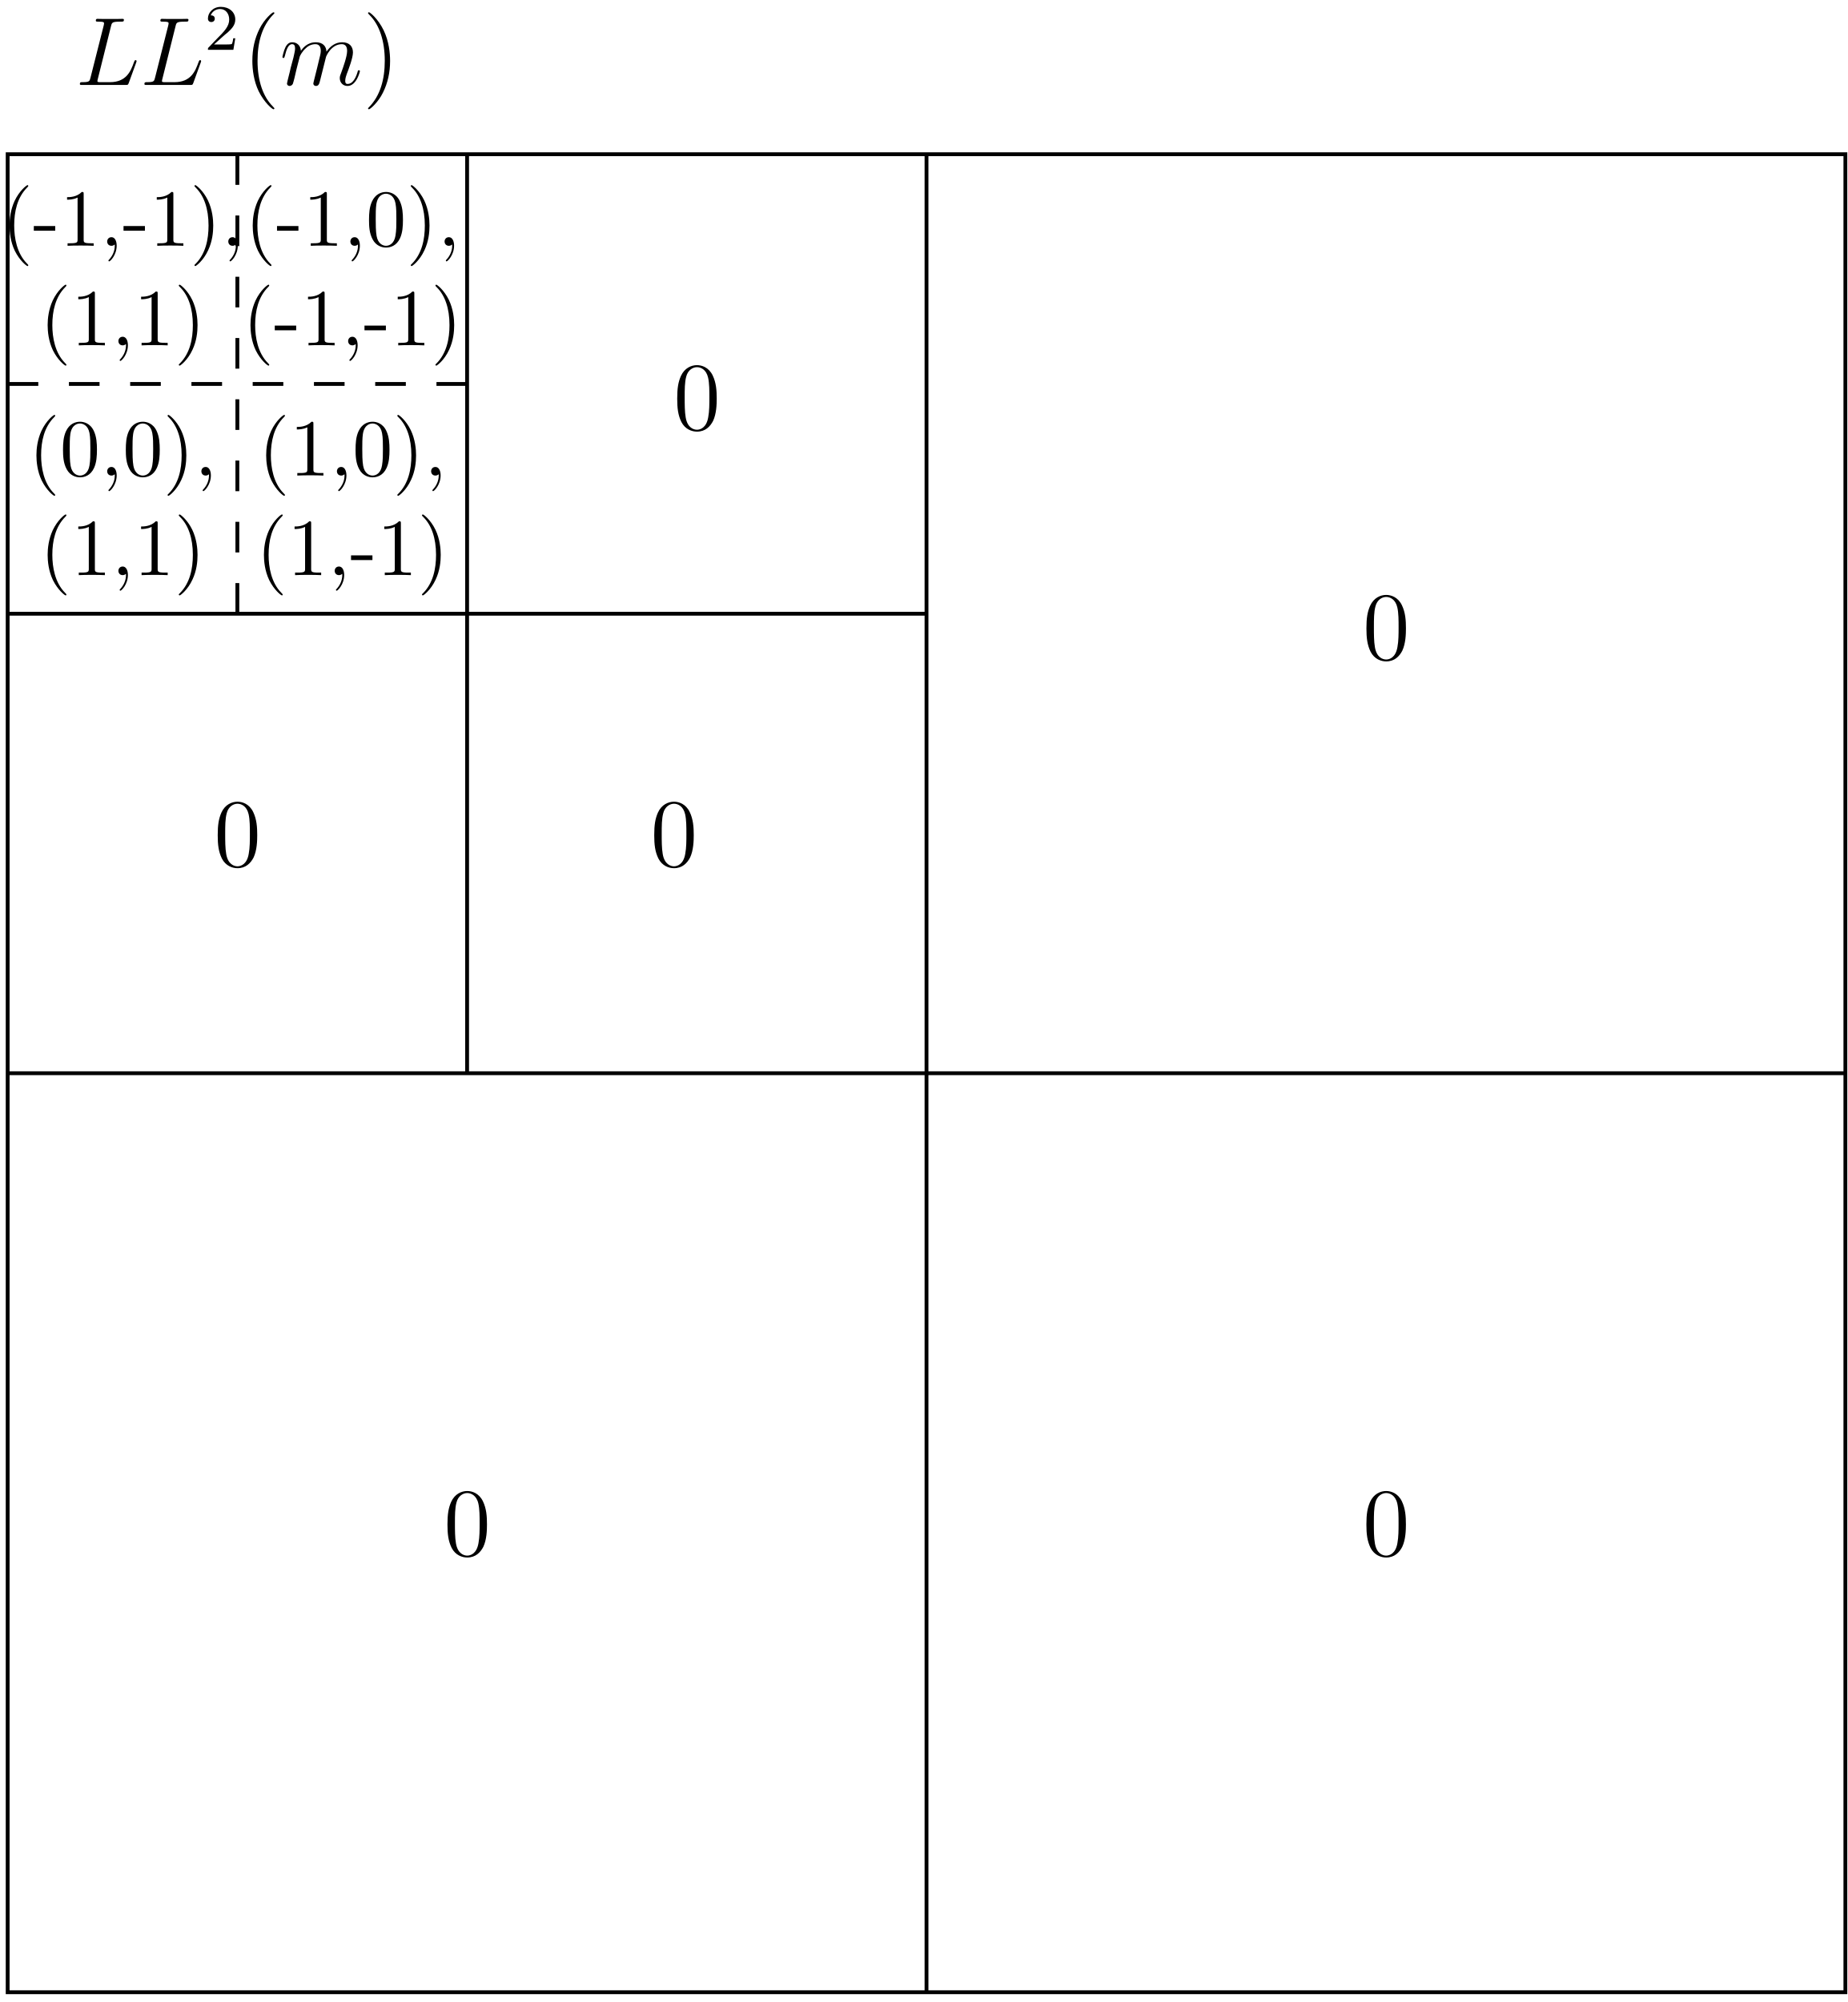
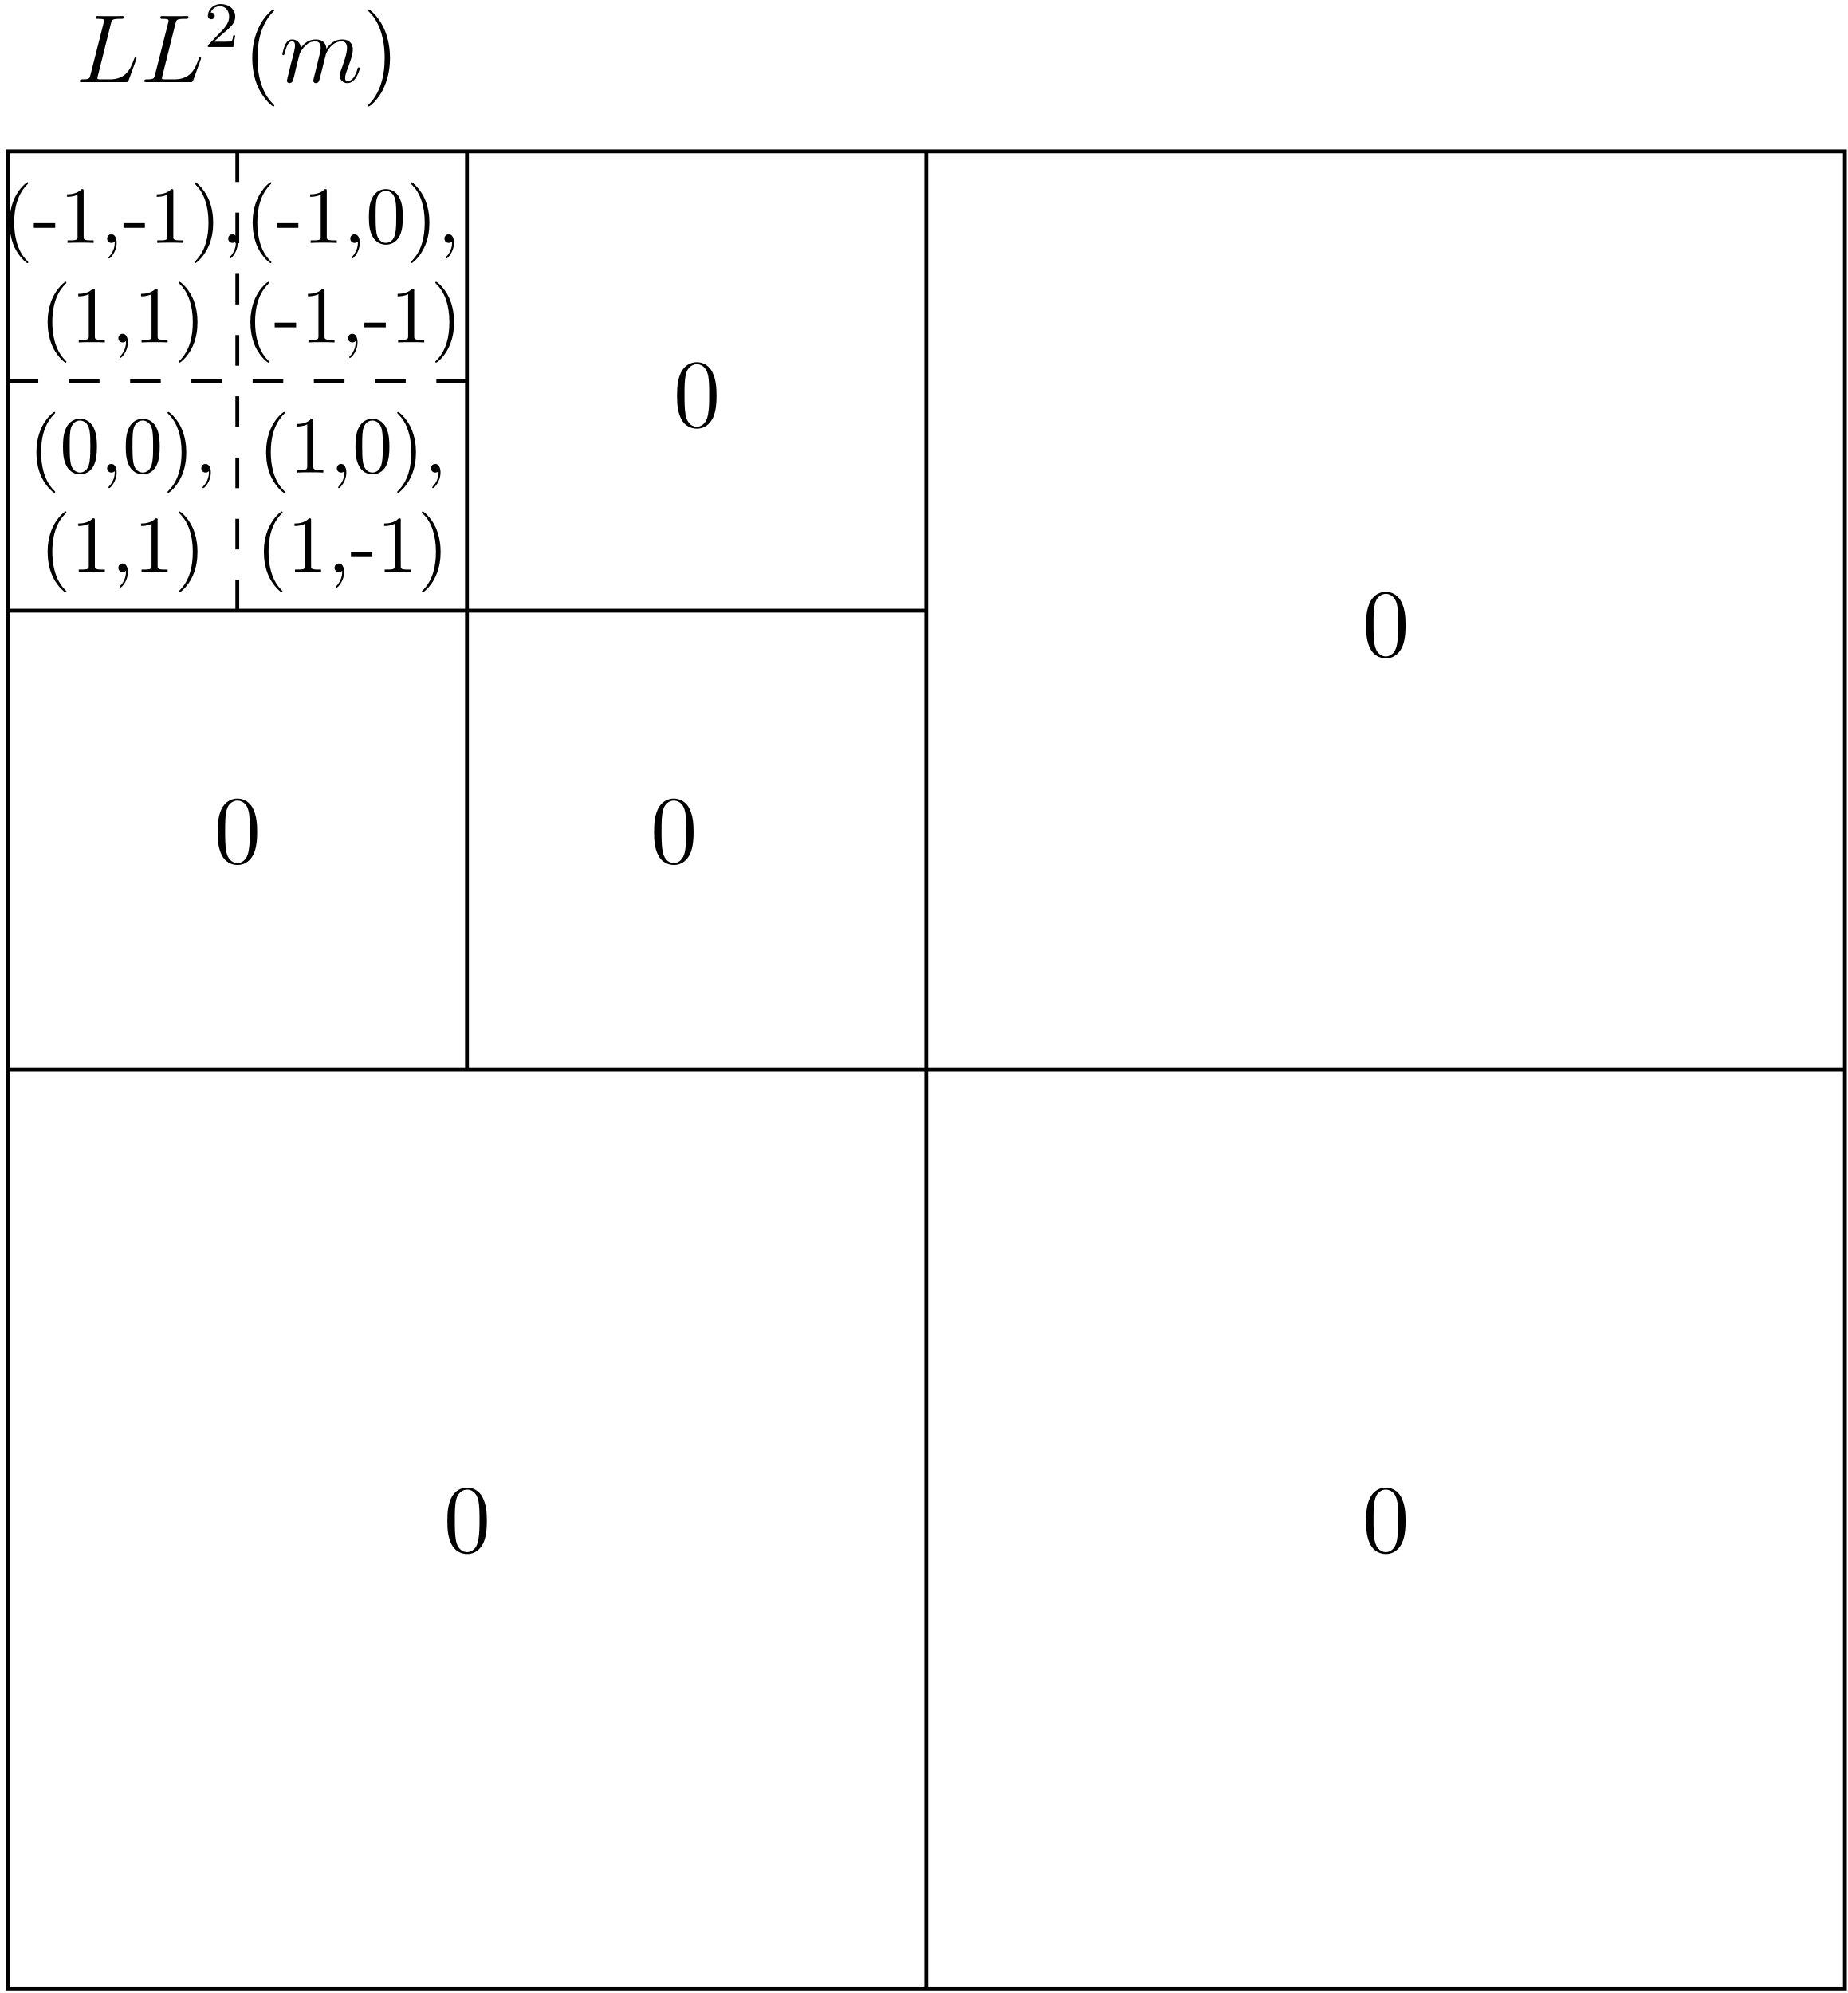
- <svg xmlns="http://www.w3.org/2000/svg" xmlns:xlink="http://www.w3.org/1999/xlink" width="228pt" height="247pt" viewBox="0 0 228 247" version="1.1">
+ <svg xmlns="http://www.w3.org/2000/svg" xmlns:xlink="http://www.w3.org/1999/xlink" width="228pt" height="246pt" viewBox="0 0 228 246" version="1.1">
  <defs>
    <g>
      <symbol overflow="visible" id="glyph0-0">
        <path style="stroke:none;" d="" />
      </symbol>
      <symbol overflow="visible" id="glyph0-1">
        <path style="stroke:none;" d="M 3.297 2.391 C 3.297 2.359 3.297 2.344 3.125 2.172 C 1.891 0.922 1.562 -0.969 1.562 -2.5 C 1.562 -4.234 1.938 -5.969 3.172 -7.203 C 3.297 -7.328 3.297 -7.344 3.297 -7.375 C 3.297 -7.453 3.266 -7.484 3.203 -7.484 C 3.094 -7.484 2.203 -6.797 1.609 -5.531 C 1.109 -4.438 0.984 -3.328 0.984 -2.5 C 0.984 -1.719 1.094 -0.516 1.641 0.625 C 2.25 1.844 3.094 2.5 3.203 2.5 C 3.266 2.5 3.297 2.469 3.297 2.391 Z M 3.297 2.391 " />
      </symbol>
      <symbol overflow="visible" id="glyph0-2">
        <path style="stroke:none;" d="M 2.75 -1.859 L 2.75 -2.438 L 0.109 -2.438 L 0.109 -1.859 Z M 2.75 -1.859 " />
      </symbol>
      <symbol overflow="visible" id="glyph0-3">
        <path style="stroke:none;" d="M 2.938 -6.375 C 2.938 -6.625 2.938 -6.641 2.703 -6.641 C 2.078 -6 1.203 -6 0.891 -6 L 0.891 -5.688 C 1.094 -5.688 1.672 -5.688 2.188 -5.953 L 2.188 -0.781 C 2.188 -0.422 2.156 -0.312 1.266 -0.312 L 0.953 -0.312 L 0.953 0 C 1.297 -0.031 2.156 -0.031 2.562 -0.031 C 2.953 -0.031 3.828 -0.031 4.172 0 L 4.172 -0.312 L 3.859 -0.312 C 2.953 -0.312 2.938 -0.422 2.938 -0.781 Z M 2.938 -6.375 " />
      </symbol>
      <symbol overflow="visible" id="glyph0-4">
        <path style="stroke:none;" d="M 2.031 -0.016 C 2.031 -0.641 1.781 -1.062 1.391 -1.062 C 1.031 -1.062 0.859 -0.781 0.859 -0.531 C 0.859 -0.266 1.031 0 1.391 0 C 1.547 0 1.672 -0.062 1.766 -0.141 L 1.781 -0.156 C 1.797 -0.156 1.797 -0.156 1.797 -0.016 C 1.797 0.625 1.531 1.234 1.094 1.703 C 1.031 1.766 1.016 1.781 1.016 1.812 C 1.016 1.891 1.062 1.922 1.109 1.922 C 1.234 1.922 2.031 1.141 2.031 -0.016 Z M 2.031 -0.016 " />
      </symbol>
      <symbol overflow="visible" id="glyph0-5">
        <path style="stroke:none;" d="M 2.875 -2.5 C 2.875 -3.266 2.766 -4.469 2.219 -5.609 C 1.625 -6.828 0.766 -7.484 0.672 -7.484 C 0.609 -7.484 0.562 -7.438 0.562 -7.375 C 0.562 -7.344 0.562 -7.328 0.75 -7.141 C 1.734 -6.156 2.297 -4.578 2.297 -2.5 C 2.297 -0.781 1.938 0.969 0.703 2.219 C 0.562 2.344 0.562 2.359 0.562 2.391 C 0.562 2.453 0.609 2.5 0.672 2.5 C 0.766 2.5 1.672 1.812 2.25 0.547 C 2.766 -0.547 2.875 -1.656 2.875 -2.5 Z M 2.875 -2.5 " />
      </symbol>
      <symbol overflow="visible" id="glyph0-6">
        <path style="stroke:none;" d="M 4.578 -3.188 C 4.578 -3.984 4.531 -4.781 4.188 -5.516 C 3.734 -6.484 2.906 -6.641 2.5 -6.641 C 1.891 -6.641 1.172 -6.375 0.75 -5.453 C 0.438 -4.766 0.391 -3.984 0.391 -3.188 C 0.391 -2.438 0.422 -1.547 0.844 -0.781 C 1.266 0.016 2 0.219 2.484 0.219 C 3.016 0.219 3.781 0.016 4.219 -0.938 C 4.531 -1.625 4.578 -2.406 4.578 -3.188 Z M 2.484 0 C 2.094 0 1.5 -0.25 1.328 -1.203 C 1.219 -1.797 1.219 -2.719 1.219 -3.312 C 1.219 -3.953 1.219 -4.609 1.297 -5.141 C 1.484 -6.328 2.234 -6.422 2.484 -6.422 C 2.812 -6.422 3.469 -6.234 3.656 -5.25 C 3.766 -4.688 3.766 -3.938 3.766 -3.312 C 3.766 -2.562 3.766 -1.891 3.656 -1.25 C 3.5 -0.297 2.938 0 2.484 0 Z M 2.484 0 " />
      </symbol>
      <symbol overflow="visible" id="glyph1-0">
        <path style="stroke:none;" d="" />
      </symbol>
      <symbol overflow="visible" id="glyph1-1">
        <path style="stroke:none;" d="M 5.359 -3.828 C 5.359 -4.812 5.297 -5.781 4.859 -6.688 C 4.375 -7.688 3.516 -7.953 2.922 -7.953 C 2.234 -7.953 1.391 -7.609 0.938 -6.609 C 0.609 -5.859 0.484 -5.109 0.484 -3.828 C 0.484 -2.672 0.578 -1.797 1 -0.938 C 1.469 -0.031 2.297 0.25 2.922 0.25 C 3.953 0.25 4.547 -0.375 4.906 -1.062 C 5.328 -1.953 5.359 -3.125 5.359 -3.828 Z M 2.922 0.016 C 2.531 0.016 1.75 -0.203 1.531 -1.5 C 1.406 -2.219 1.406 -3.125 1.406 -3.969 C 1.406 -4.953 1.406 -5.828 1.594 -6.531 C 1.797 -7.344 2.406 -7.703 2.922 -7.703 C 3.375 -7.703 4.062 -7.438 4.297 -6.406 C 4.453 -5.719 4.453 -4.781 4.453 -3.969 C 4.453 -3.172 4.453 -2.266 4.312 -1.531 C 4.094 -0.219 3.328 0.016 2.922 0.016 Z M 2.922 0.016 " />
      </symbol>
      <symbol overflow="visible" id="glyph1-2">
        <path style="stroke:none;" d="M 3.891 2.906 C 3.891 2.875 3.891 2.844 3.688 2.641 C 2.484 1.438 1.812 -0.531 1.812 -2.969 C 1.812 -5.297 2.375 -7.297 3.766 -8.703 C 3.891 -8.812 3.891 -8.828 3.891 -8.875 C 3.891 -8.938 3.828 -8.969 3.781 -8.969 C 3.625 -8.969 2.641 -8.109 2.062 -6.938 C 1.453 -5.719 1.172 -4.453 1.172 -2.969 C 1.172 -1.906 1.344 -0.484 1.953 0.781 C 2.672 2.219 3.641 3 3.781 3 C 3.828 3 3.891 2.969 3.891 2.906 Z M 3.891 2.906 " />
      </symbol>
      <symbol overflow="visible" id="glyph1-3">
        <path style="stroke:none;" d="M 3.375 -2.969 C 3.375 -3.891 3.25 -5.359 2.578 -6.75 C 1.875 -8.188 0.891 -8.969 0.766 -8.969 C 0.719 -8.969 0.656 -8.938 0.656 -8.875 C 0.656 -8.828 0.656 -8.812 0.859 -8.609 C 2.062 -7.406 2.719 -5.422 2.719 -2.984 C 2.719 -0.672 2.156 1.328 0.781 2.734 C 0.656 2.844 0.656 2.875 0.656 2.906 C 0.656 2.969 0.719 3 0.766 3 C 0.922 3 1.906 2.141 2.484 0.969 C 3.094 -0.25 3.375 -1.547 3.375 -2.969 Z M 3.375 -2.969 " />
      </symbol>
      <symbol overflow="visible" id="glyph2-0">
        <path style="stroke:none;" d="" />
      </symbol>
      <symbol overflow="visible" id="glyph2-1">
        <path style="stroke:none;" d="M 4.391 -7.25 C 4.5 -7.703 4.531 -7.812 5.578 -7.812 C 5.906 -7.812 5.984 -7.812 5.984 -8.047 C 5.984 -8.156 5.859 -8.156 5.812 -8.156 C 5.562 -8.156 5.297 -8.141 5.062 -8.141 L 3.453 -8.141 C 3.234 -8.141 2.969 -8.156 2.734 -8.156 C 2.641 -8.156 2.516 -8.156 2.516 -7.938 C 2.516 -7.812 2.625 -7.812 2.797 -7.812 C 3.531 -7.812 3.531 -7.719 3.531 -7.594 C 3.531 -7.562 3.531 -7.5 3.484 -7.312 L 1.859 -0.891 C 1.75 -0.469 1.734 -0.344 0.891 -0.344 C 0.672 -0.344 0.547 -0.344 0.547 -0.125 C 0.547 0 0.625 0 0.859 0 L 6.219 0 C 6.484 0 6.484 -0.016 6.578 -0.234 L 7.5 -2.766 C 7.516 -2.828 7.547 -2.906 7.547 -2.938 C 7.547 -3.016 7.484 -3.062 7.422 -3.062 C 7.406 -3.062 7.344 -3.062 7.328 -3.016 C 7.297 -3 7.297 -2.969 7.203 -2.75 C 6.828 -1.703 6.281 -0.344 4.266 -0.344 L 3.125 -0.344 C 2.953 -0.344 2.922 -0.344 2.859 -0.359 C 2.719 -0.375 2.719 -0.391 2.719 -0.484 C 2.719 -0.578 2.734 -0.641 2.766 -0.75 Z M 4.391 -7.25 " />
      </symbol>
      <symbol overflow="visible" id="glyph2-2">
        <path style="stroke:none;" d="M 2.469 -3.5 C 2.484 -3.578 2.781 -4.172 3.234 -4.547 C 3.531 -4.844 3.938 -5.031 4.406 -5.031 C 4.891 -5.031 5.062 -4.672 5.062 -4.203 C 5.062 -4.125 5.062 -3.891 4.906 -3.328 L 4.609 -2.094 C 4.516 -1.734 4.297 -0.844 4.266 -0.719 C 4.219 -0.531 4.141 -0.234 4.141 -0.172 C 4.141 -0.016 4.281 0.125 4.453 0.125 C 4.812 0.125 4.875 -0.156 4.984 -0.578 L 5.703 -3.438 C 5.719 -3.531 6.344 -5.031 7.656 -5.031 C 8.141 -5.031 8.312 -4.672 8.312 -4.203 C 8.312 -3.531 7.844 -2.219 7.578 -1.5 C 7.469 -1.219 7.406 -1.062 7.406 -0.844 C 7.406 -0.312 7.781 0.125 8.359 0.125 C 9.469 0.125 9.891 -1.641 9.891 -1.703 C 9.891 -1.766 9.844 -1.812 9.766 -1.812 C 9.656 -1.812 9.641 -1.781 9.594 -1.578 C 9.312 -0.625 8.875 -0.125 8.391 -0.125 C 8.266 -0.125 8.078 -0.125 8.078 -0.516 C 8.078 -0.828 8.219 -1.203 8.266 -1.344 C 8.484 -1.906 9.031 -3.328 9.031 -4.016 C 9.031 -4.734 8.609 -5.266 7.703 -5.266 C 6.891 -5.266 6.25 -4.812 5.766 -4.109 C 5.734 -4.75 5.344 -5.266 4.453 -5.266 C 3.375 -5.266 2.828 -4.516 2.609 -4.219 C 2.562 -4.906 2.078 -5.266 1.547 -5.266 C 1.203 -5.266 0.938 -5.109 0.703 -4.656 C 0.484 -4.219 0.328 -3.484 0.328 -3.438 C 0.328 -3.391 0.375 -3.328 0.453 -3.328 C 0.547 -3.328 0.562 -3.344 0.641 -3.625 C 0.812 -4.328 1.047 -5.031 1.516 -5.031 C 1.797 -5.031 1.891 -4.844 1.891 -4.484 C 1.891 -4.219 1.766 -3.75 1.688 -3.375 L 1.344 -2.094 C 1.297 -1.859 1.172 -1.328 1.109 -1.109 C 1.031 -0.797 0.891 -0.234 0.891 -0.172 C 0.891 -0.016 1.031 0.125 1.203 0.125 C 1.344 0.125 1.516 0.047 1.609 -0.125 C 1.641 -0.188 1.75 -0.609 1.812 -0.844 L 2.062 -1.922 Z M 2.469 -3.5 " />
      </symbol>
      <symbol overflow="visible" id="glyph3-0">
        <path style="stroke:none;" d="" />
      </symbol>
      <symbol overflow="visible" id="glyph3-1">
        <path style="stroke:none;" d="M 2.25 -1.625 C 2.375 -1.75 2.703 -2.016 2.844 -2.125 C 3.328 -2.578 3.797 -3.016 3.797 -3.734 C 3.797 -4.688 3 -5.297 2.016 -5.297 C 1.047 -5.297 0.422 -4.578 0.422 -3.859 C 0.422 -3.469 0.734 -3.422 0.844 -3.422 C 1.016 -3.422 1.266 -3.531 1.266 -3.844 C 1.266 -4.25 0.859 -4.25 0.766 -4.25 C 1 -4.844 1.531 -5.031 1.922 -5.031 C 2.656 -5.031 3.047 -4.406 3.047 -3.734 C 3.047 -2.906 2.469 -2.297 1.516 -1.344 L 0.516 -0.297 C 0.422 -0.219 0.422 -0.203 0.422 0 L 3.562 0 L 3.797 -1.422 L 3.547 -1.422 C 3.531 -1.266 3.469 -0.875 3.375 -0.719 C 3.328 -0.656 2.719 -0.656 2.594 -0.656 L 1.172 -0.656 Z M 2.25 -1.625 " />
      </symbol>
    </g>
-     <clipPath id="clip1">
-       <path d="M 114 18 L 115 18 L 115 246.527 L 114 246.527 Z M 114 18 " />
-     </clipPath>
-     <clipPath id="clip2">
-       <path d="M 0 18 L 228 18 L 228 246.527 L 0 246.527 Z M 0 18 " />
-     </clipPath>
  </defs>
  <g id="surface1">
-     <path style="fill:none;stroke-width:4.724;stroke-linecap:butt;stroke-linejoin:miter;stroke:rgb(0%,0%,0%);stroke-opacity:1;stroke-dasharray:37.794;stroke-miterlimit:10;" d="M 383.451 2275.007 L 383.451 1708.092 " transform="matrix(0.1,0,0,-0.1,-9.056,246.528)" />
-     <path style="fill:none;stroke-width:4.724;stroke-linecap:butt;stroke-linejoin:miter;stroke:rgb(0%,0%,0%);stroke-opacity:1;stroke-dasharray:37.794;stroke-miterlimit:10;" d="M 100.013 1991.569 L 666.927 1991.569 " transform="matrix(0.1,0,0,-0.1,-9.056,246.528)" />
-     <g clip-path="url(#clip1)" clip-rule="nonzero">
-       <path style="fill:none;stroke-width:4.724;stroke-linecap:butt;stroke-linejoin:miter;stroke:rgb(0%,0%,0%);stroke-opacity:1;stroke-miterlimit:10;" d="M 1233.802 2275.007 L 1233.802 7.35 " transform="matrix(0.1,0,0,-0.1,-9.056,246.528)" />
-     </g>
-     <path style="fill:none;stroke-width:4.724;stroke-linecap:butt;stroke-linejoin:miter;stroke:rgb(0%,0%,0%);stroke-opacity:1;stroke-miterlimit:10;" d="M 100.013 1141.178 L 2367.63 1141.178 " transform="matrix(0.1,0,0,-0.1,-9.056,246.528)" />
-     <path style="fill:none;stroke-width:4.724;stroke-linecap:butt;stroke-linejoin:miter;stroke:rgb(0%,0%,0%);stroke-opacity:1;stroke-miterlimit:10;" d="M 666.927 2275.007 L 666.927 1141.178 " transform="matrix(0.1,0,0,-0.1,-9.056,246.528)" />
-     <path style="fill:none;stroke-width:4.724;stroke-linecap:butt;stroke-linejoin:miter;stroke:rgb(0%,0%,0%);stroke-opacity:1;stroke-miterlimit:10;" d="M 100.013 1708.092 L 1233.802 1708.092 " transform="matrix(0.1,0,0,-0.1,-9.056,246.528)" />
-     <g clip-path="url(#clip2)" clip-rule="nonzero">
-       <path style="fill:none;stroke-width:4.724;stroke-linecap:butt;stroke-linejoin:miter;stroke:rgb(0%,0%,0%);stroke-opacity:1;stroke-miterlimit:10;" d="M 100.013 7.35 L 2367.63 7.35 L 2367.63 2275.007 L 100.013 2275.007 Z M 100.013 7.35 " transform="matrix(0.1,0,0,-0.1,-9.056,246.528)" />
+     <path style="fill:none;stroke-width:4.724;stroke-linecap:butt;stroke-linejoin:miter;stroke:rgb(0%,0%,0%);stroke-opacity:1;stroke-dasharray:37.794;stroke-miterlimit:10;" d="M 383.451 2275.013 L 383.451 1708.099 " transform="matrix(0.1,0,0,-0.1,-9.056,246.181)" />
+     <path style="fill:none;stroke-width:4.724;stroke-linecap:butt;stroke-linejoin:miter;stroke:rgb(0%,0%,0%);stroke-opacity:1;stroke-dasharray:37.794;stroke-miterlimit:10;" d="M 100.013 1991.537 L 666.927 1991.537 " transform="matrix(0.1,0,0,-0.1,-9.056,246.181)" />
+     <path style="fill:none;stroke-width:4.724;stroke-linecap:butt;stroke-linejoin:miter;stroke:rgb(0%,0%,0%);stroke-opacity:1;stroke-miterlimit:10;" d="M 100.013 1708.099 L 1233.802 1708.099 " transform="matrix(0.1,0,0,-0.1,-9.056,246.181)" />
+     <path style="fill:none;stroke-width:4.724;stroke-linecap:butt;stroke-linejoin:miter;stroke:rgb(0%,0%,0%);stroke-opacity:1;stroke-miterlimit:10;" d="M 666.927 2275.013 L 666.927 1141.185 " transform="matrix(0.1,0,0,-0.1,-9.056,246.181)" />
+     <path style="fill:none;stroke-width:4.724;stroke-linecap:butt;stroke-linejoin:miter;stroke:rgb(0%,0%,0%);stroke-opacity:1;stroke-miterlimit:10;" d="M 100.013 1141.185 L 2367.63 1141.185 " transform="matrix(0.1,0,0,-0.1,-9.056,246.181)" />
+     <path style="fill:none;stroke-width:4.724;stroke-linecap:butt;stroke-linejoin:miter;stroke:rgb(0%,0%,0%);stroke-opacity:1;stroke-miterlimit:10;" d="M 1233.802 2275.013 L 1233.802 7.357 " transform="matrix(0.1,0,0,-0.1,-9.056,246.181)" />
+     <path style="fill:none;stroke-width:4.724;stroke-linecap:butt;stroke-linejoin:miter;stroke:rgb(0%,0%,0%);stroke-opacity:1;stroke-miterlimit:10;" d="M 100.013 7.357 L 2367.63 7.357 L 2367.63 2275.013 L 100.013 2275.013 Z M 100.013 7.357 " transform="matrix(0.1,0,0,-0.1,-9.056,246.181)" />
+     <g style="fill:rgb(0%,0%,0%);fill-opacity:1;">
+       <use xlink:href="#glyph0-1" x="29.922" y="42.262" />
+       <use xlink:href="#glyph0-2" x="33.796" y="42.262" />
+       <use xlink:href="#glyph0-3" x="37.117" y="42.262" />
+       <use xlink:href="#glyph0-4" x="42.098" y="42.262" />
+       <use xlink:href="#glyph0-2" x="44.866" y="42.262" />
+       <use xlink:href="#glyph0-3" x="48.186" y="42.262" />
+       <use xlink:href="#glyph0-5" x="53.168" y="42.262" />
    </g>
    <g style="fill:rgb(0%,0%,0%);fill-opacity:1;">
-       <use xlink:href="#glyph0-1" x="0.19" y="30.325" />
-       <use xlink:href="#glyph0-2" x="4.064" y="30.325" />
-       <use xlink:href="#glyph0-3" x="7.385" y="30.325" />
-       <use xlink:href="#glyph0-4" x="12.366" y="30.325" />
-       <use xlink:href="#glyph0-2" x="15.134" y="30.325" />
-       <use xlink:href="#glyph0-3" x="18.454" y="30.325" />
-       <use xlink:href="#glyph0-5" x="23.436" y="30.325" />
-       <use xlink:href="#glyph0-4" x="27.31" y="30.325" />
+       <use xlink:href="#glyph0-1" x="4.895" y="70.611" />
+       <use xlink:href="#glyph0-3" x="8.769" y="70.611" />
+       <use xlink:href="#glyph0-4" x="13.751" y="70.611" />
+       <use xlink:href="#glyph0-3" x="16.518" y="70.611" />
+       <use xlink:href="#glyph0-5" x="21.5" y="70.611" />
    </g>
    <g style="fill:rgb(0%,0%,0%);fill-opacity:1;">
-       <use xlink:href="#glyph0-1" x="4.895" y="42.609" />
-       <use xlink:href="#glyph0-3" x="8.769" y="42.609" />
-       <use xlink:href="#glyph0-4" x="13.751" y="42.609" />
-       <use xlink:href="#glyph0-3" x="16.518" y="42.609" />
-       <use xlink:href="#glyph0-5" x="21.5" y="42.609" />
+       <use xlink:href="#glyph0-1" x="0.19" y="29.978" />
+       <use xlink:href="#glyph0-2" x="4.064" y="29.978" />
+       <use xlink:href="#glyph0-3" x="7.385" y="29.978" />
+       <use xlink:href="#glyph0-4" x="12.366" y="29.978" />
+       <use xlink:href="#glyph0-2" x="15.134" y="29.978" />
+       <use xlink:href="#glyph0-3" x="18.454" y="29.978" />
+       <use xlink:href="#glyph0-5" x="23.436" y="29.978" />
+       <use xlink:href="#glyph0-4" x="27.31" y="29.978" />
    </g>
    <g style="fill:rgb(0%,0%,0%);fill-opacity:1;">
-       <use xlink:href="#glyph0-1" x="3.511" y="58.673" />
-       <use xlink:href="#glyph0-6" x="7.385" y="58.673" />
-       <use xlink:href="#glyph0-4" x="12.367" y="58.673" />
-       <use xlink:href="#glyph0-6" x="15.134" y="58.673" />
-       <use xlink:href="#glyph0-5" x="20.116" y="58.673" />
-       <use xlink:href="#glyph0-4" x="23.99" y="58.673" />
+       <use xlink:href="#glyph0-1" x="4.895" y="42.262" />
+       <use xlink:href="#glyph0-3" x="8.769" y="42.262" />
+       <use xlink:href="#glyph0-4" x="13.751" y="42.262" />
+       <use xlink:href="#glyph0-3" x="16.518" y="42.262" />
+       <use xlink:href="#glyph0-5" x="21.5" y="42.262" />
    </g>
    <g style="fill:rgb(0%,0%,0%);fill-opacity:1;">
-       <use xlink:href="#glyph0-1" x="4.895" y="70.957" />
-       <use xlink:href="#glyph0-3" x="8.769" y="70.957" />
-       <use xlink:href="#glyph0-4" x="13.751" y="70.957" />
-       <use xlink:href="#glyph0-3" x="16.518" y="70.957" />
-       <use xlink:href="#glyph0-5" x="21.5" y="70.957" />
+       <use xlink:href="#glyph0-1" x="3.511" y="58.326" />
+       <use xlink:href="#glyph0-6" x="7.385" y="58.326" />
+       <use xlink:href="#glyph0-4" x="12.367" y="58.326" />
+       <use xlink:href="#glyph0-6" x="15.134" y="58.326" />
+       <use xlink:href="#glyph0-5" x="20.116" y="58.326" />
+       <use xlink:href="#glyph0-4" x="23.99" y="58.326" />
    </g>
    <g style="fill:rgb(0%,0%,0%);fill-opacity:1;">
-       <use xlink:href="#glyph0-1" x="30.199" y="30.325" />
-       <use xlink:href="#glyph0-2" x="34.073" y="30.325" />
-       <use xlink:href="#glyph0-3" x="37.394" y="30.325" />
-       <use xlink:href="#glyph0-4" x="42.375" y="30.325" />
-       <use xlink:href="#glyph0-6" x="45.143" y="30.325" />
-       <use xlink:href="#glyph0-5" x="50.124" y="30.325" />
-       <use xlink:href="#glyph0-4" x="53.999" y="30.325" />
+       <use xlink:href="#glyph0-1" x="31.583" y="70.611" />
+       <use xlink:href="#glyph0-3" x="35.457" y="70.611" />
+       <use xlink:href="#glyph0-4" x="40.439" y="70.611" />
+       <use xlink:href="#glyph0-2" x="43.206" y="70.611" />
+       <use xlink:href="#glyph0-3" x="46.527" y="70.611" />
+       <use xlink:href="#glyph0-5" x="51.508" y="70.611" />
    </g>
    <g style="fill:rgb(0%,0%,0%);fill-opacity:1;">
-       <use xlink:href="#glyph0-1" x="29.922" y="42.609" />
-       <use xlink:href="#glyph0-2" x="33.796" y="42.609" />
-       <use xlink:href="#glyph0-3" x="37.117" y="42.609" />
-       <use xlink:href="#glyph0-4" x="42.098" y="42.609" />
-       <use xlink:href="#glyph0-2" x="44.866" y="42.609" />
-       <use xlink:href="#glyph0-3" x="48.186" y="42.609" />
-       <use xlink:href="#glyph0-5" x="53.168" y="42.609" />
+       <use xlink:href="#glyph0-1" x="31.86" y="58.326" />
+       <use xlink:href="#glyph0-3" x="35.734" y="58.326" />
+       <use xlink:href="#glyph0-4" x="40.716" y="58.326" />
+       <use xlink:href="#glyph0-6" x="43.483" y="58.326" />
+       <use xlink:href="#glyph0-5" x="48.465" y="58.326" />
+       <use xlink:href="#glyph0-4" x="52.339" y="58.326" />
    </g>
    <g style="fill:rgb(0%,0%,0%);fill-opacity:1;">
-       <use xlink:href="#glyph0-1" x="31.86" y="58.673" />
-       <use xlink:href="#glyph0-3" x="35.734" y="58.673" />
-       <use xlink:href="#glyph0-4" x="40.716" y="58.673" />
-       <use xlink:href="#glyph0-6" x="43.483" y="58.673" />
-       <use xlink:href="#glyph0-5" x="48.465" y="58.673" />
-       <use xlink:href="#glyph0-4" x="52.339" y="58.673" />
+       <use xlink:href="#glyph0-1" x="30.199" y="29.978" />
+       <use xlink:href="#glyph0-2" x="34.073" y="29.978" />
+       <use xlink:href="#glyph0-3" x="37.394" y="29.978" />
+       <use xlink:href="#glyph0-4" x="42.375" y="29.978" />
+       <use xlink:href="#glyph0-6" x="45.143" y="29.978" />
+       <use xlink:href="#glyph0-5" x="50.124" y="29.978" />
+       <use xlink:href="#glyph0-4" x="53.999" y="29.978" />
    </g>
    <g style="fill:rgb(0%,0%,0%);fill-opacity:1;">
-       <use xlink:href="#glyph0-1" x="31.583" y="70.957" />
-       <use xlink:href="#glyph0-3" x="35.457" y="70.957" />
-       <use xlink:href="#glyph0-4" x="40.439" y="70.957" />
-       <use xlink:href="#glyph0-2" x="43.206" y="70.957" />
-       <use xlink:href="#glyph0-3" x="46.527" y="70.957" />
-       <use xlink:href="#glyph0-5" x="51.508" y="70.957" />
+       <use xlink:href="#glyph1-1" x="54.73" y="191.563" />
    </g>
    <g style="fill:rgb(0%,0%,0%);fill-opacity:1;">
-       <use xlink:href="#glyph1-1" x="83.079" y="53.003" />
+       <use xlink:href="#glyph1-1" x="83.079" y="52.657" />
    </g>
    <g style="fill:rgb(0%,0%,0%);fill-opacity:1;">
-       <use xlink:href="#glyph1-1" x="80.244" y="106.865" />
+       <use xlink:href="#glyph1-1" x="80.244" y="106.518" />
    </g>
    <g style="fill:rgb(0%,0%,0%);fill-opacity:1;">
-       <use xlink:href="#glyph1-1" x="26.381" y="106.865" />
+       <use xlink:href="#glyph1-1" x="26.381" y="106.518" />
    </g>
    <g style="fill:rgb(0%,0%,0%);fill-opacity:1;">
-       <use xlink:href="#glyph1-1" x="168.124" y="81.352" />
+       <use xlink:href="#glyph1-1" x="168.124" y="81.005" />
    </g>
    <g style="fill:rgb(0%,0%,0%);fill-opacity:1;">
-       <use xlink:href="#glyph1-1" x="54.73" y="191.91" />
+       <use xlink:href="#glyph1-1" x="168.124" y="191.563" />
    </g>
    <g style="fill:rgb(0%,0%,0%);fill-opacity:1;">
-       <use xlink:href="#glyph1-1" x="168.12" y="191.91" />
+       <use xlink:href="#glyph2-1" x="9.306" y="10.134" />
+       <use xlink:href="#glyph2-1" x="17.271" y="10.134" />
    </g>
    <g style="fill:rgb(0%,0%,0%);fill-opacity:1;">
-       <use xlink:href="#glyph2-1" x="9.306" y="10.481" />
-       <use xlink:href="#glyph2-1" x="17.271" y="10.481" />
+       <use xlink:href="#glyph3-1" x="25.235" y="5.796" />
    </g>
    <g style="fill:rgb(0%,0%,0%);fill-opacity:1;">
-       <use xlink:href="#glyph3-1" x="25.235" y="6.143" />
+       <use xlink:href="#glyph1-2" x="29.967" y="10.134" />
    </g>
    <g style="fill:rgb(0%,0%,0%);fill-opacity:1;">
-       <use xlink:href="#glyph1-2" x="29.967" y="10.481" />
+       <use xlink:href="#glyph2-2" x="34.52" y="10.134" />
    </g>
    <g style="fill:rgb(0%,0%,0%);fill-opacity:1;">
-       <use xlink:href="#glyph2-2" x="34.52" y="10.481" />
-     </g>
-     <g style="fill:rgb(0%,0%,0%);fill-opacity:1;">
-       <use xlink:href="#glyph1-3" x="44.759" y="10.481" />
+       <use xlink:href="#glyph1-3" x="44.759" y="10.134" />
    </g>
  </g>
</svg>
